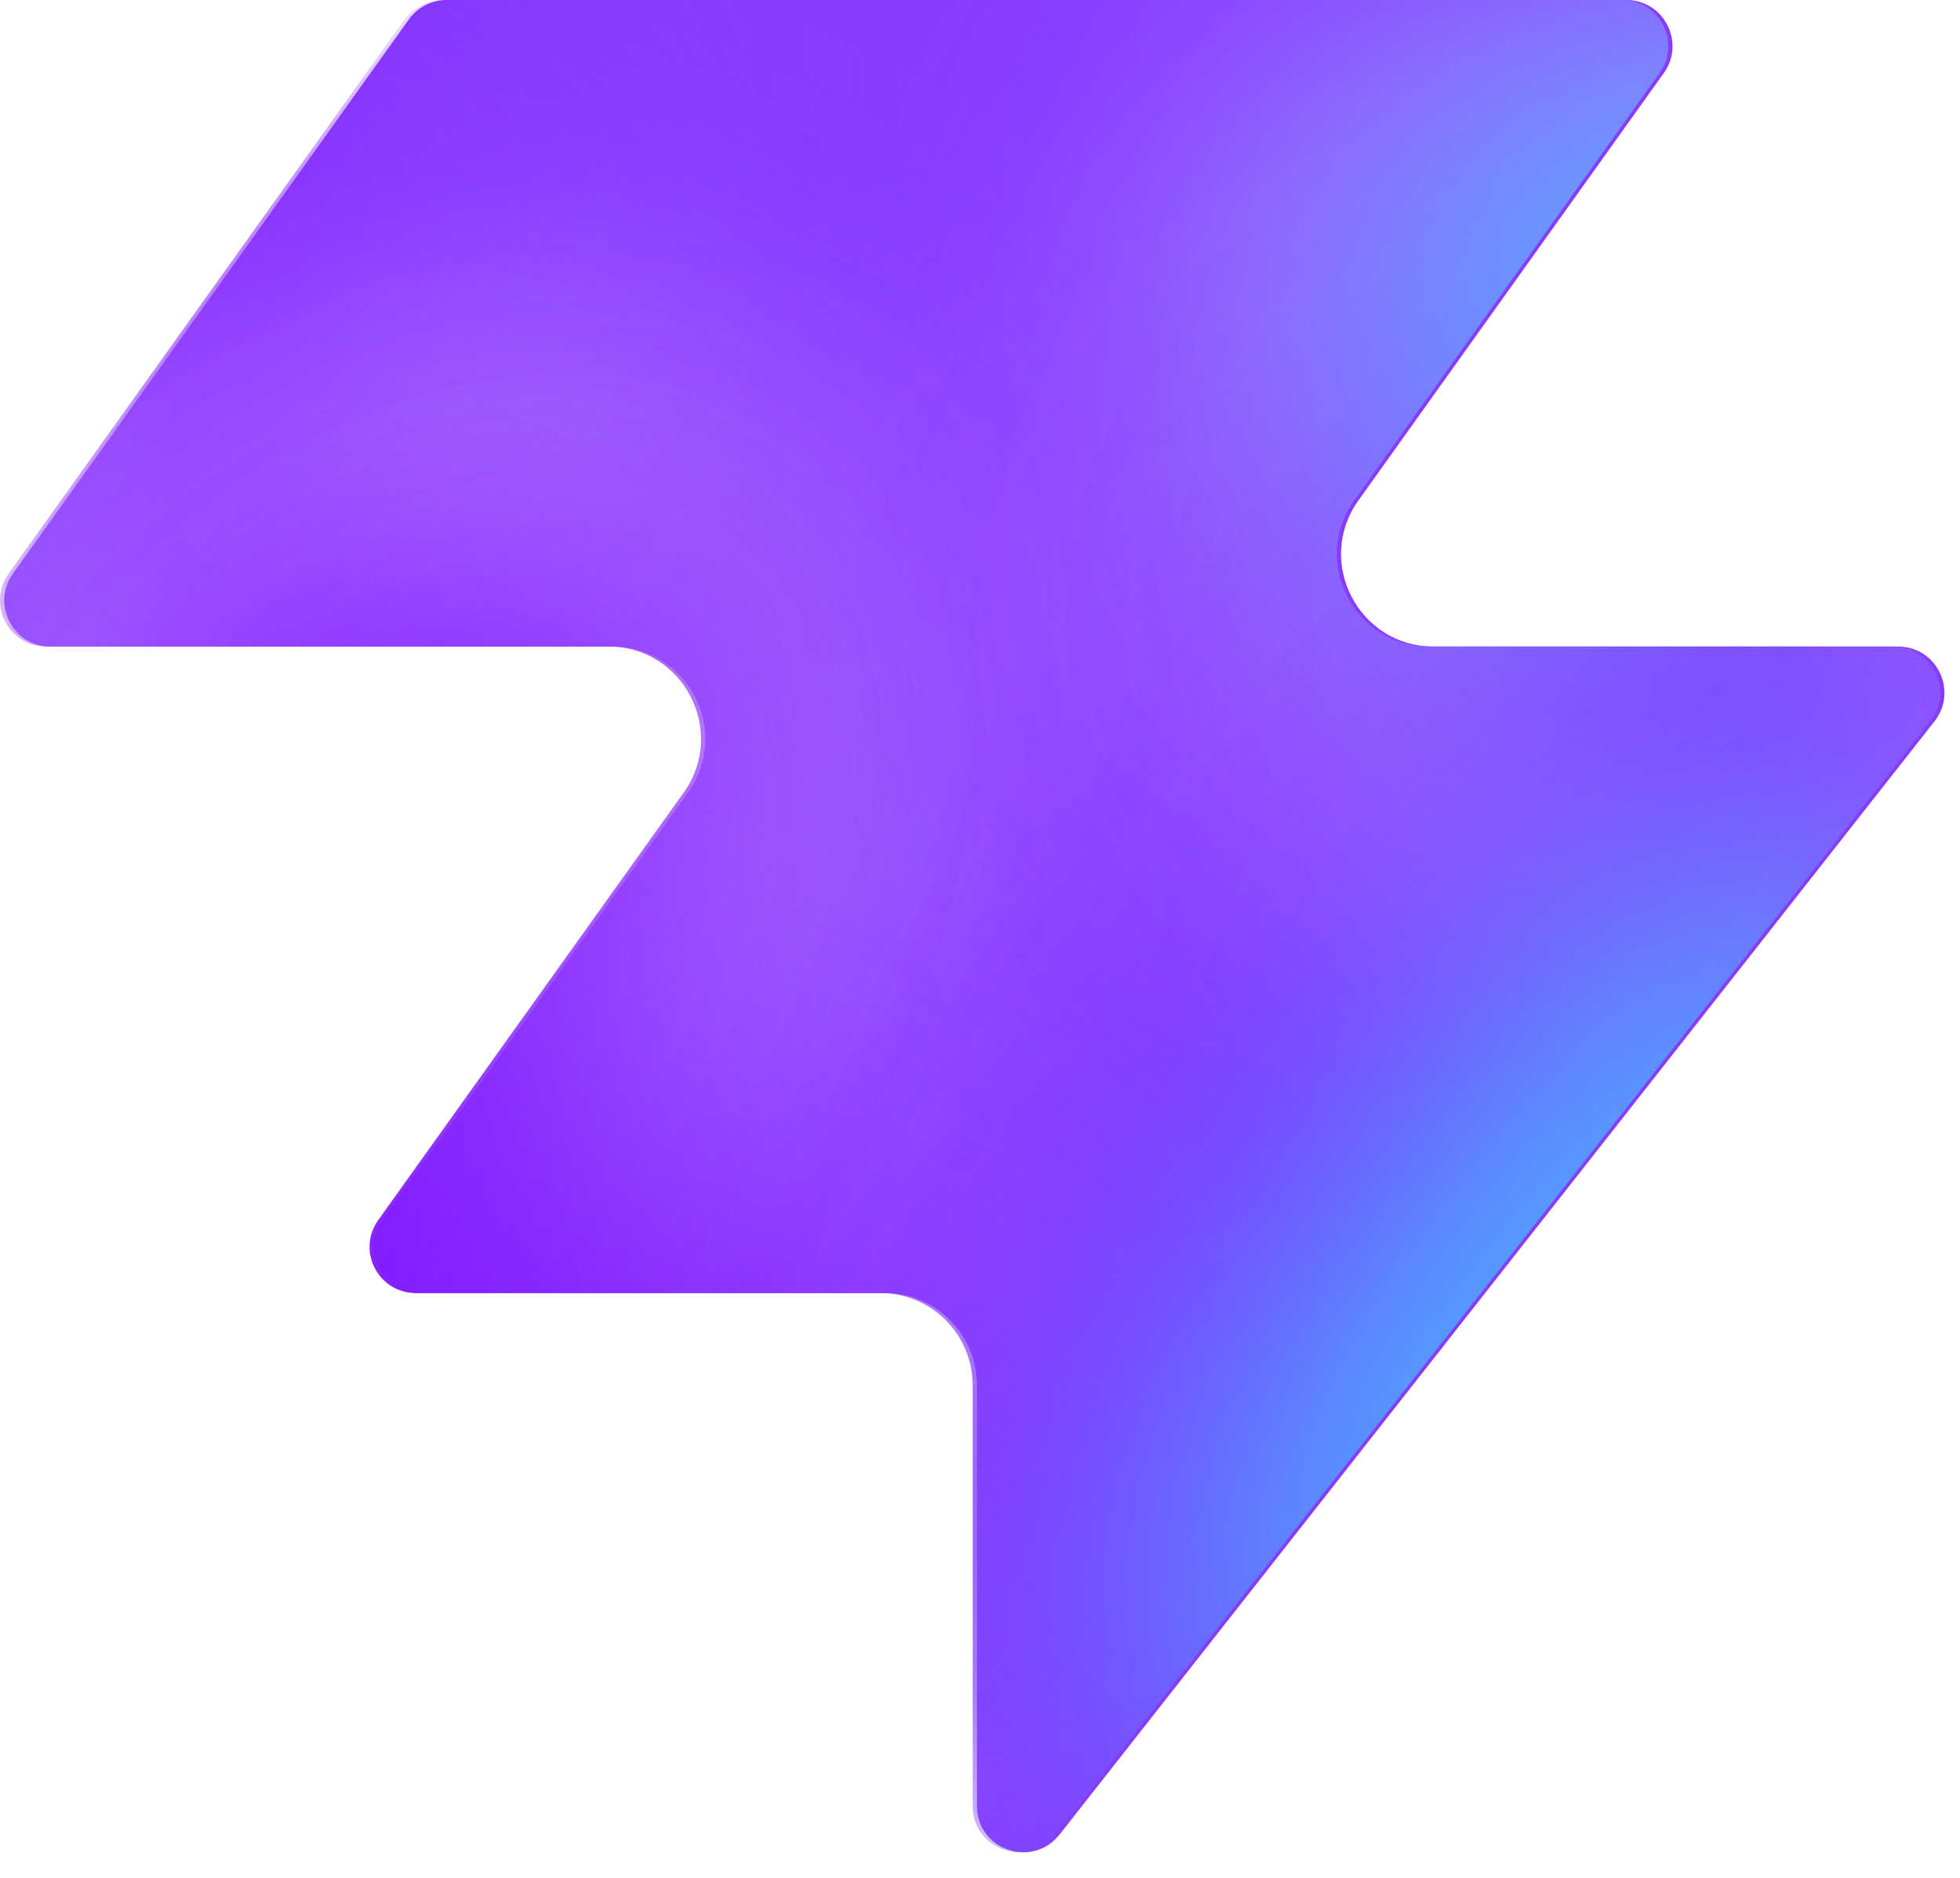
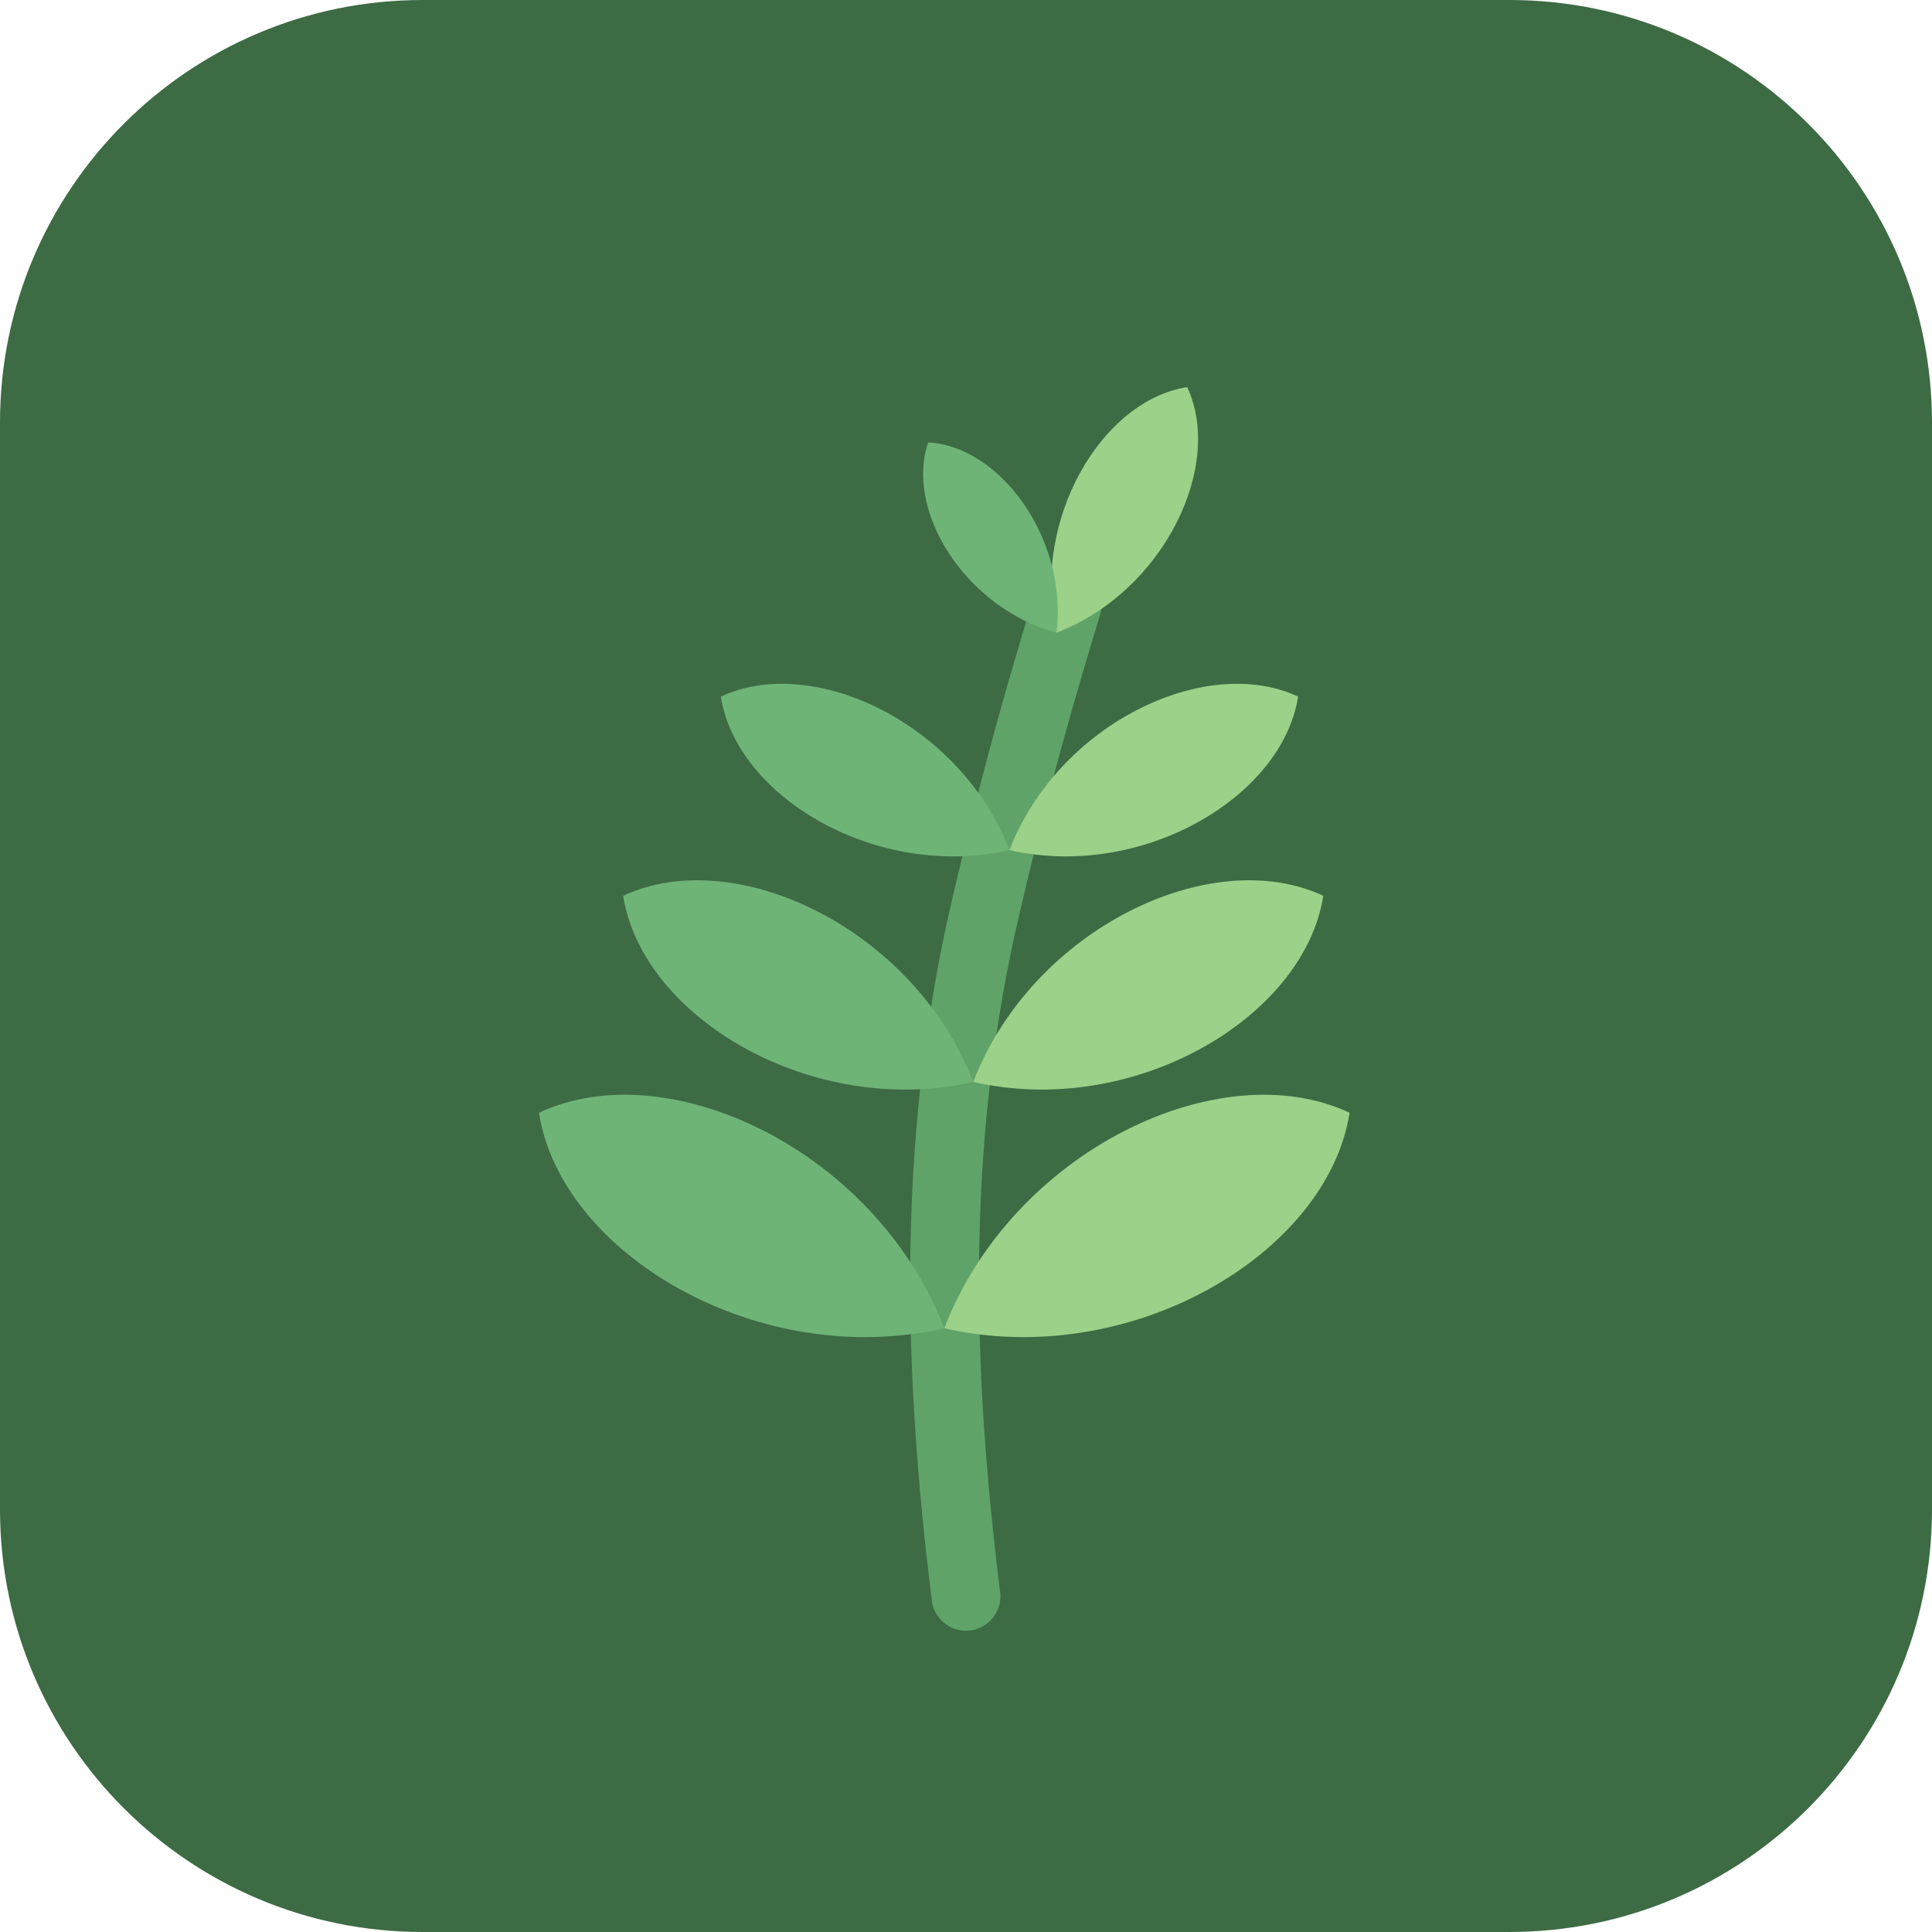
- <svg xmlns="http://www.w3.org/2000/svg" width="48" height="46" fill="none" viewBox="0 0 48 46">
-   <path fill="#863bff" d="M25.946 44.938c-.664.845-2.021.375-2.021-.698V33.937a2.26 2.26 0 0 0-2.262-2.262H10.287c-.92 0-1.456-1.04-.92-1.788l7.48-10.471c1.07-1.497 0-3.578-1.842-3.578H1.237c-.92 0-1.456-1.04-.92-1.788L10.013.474c.214-.297.556-.474.92-.474h28.894c.92 0 1.456 1.04.92 1.788l-7.48 10.471c-1.07 1.498 0 3.579 1.842 3.579h11.377c.943 0 1.473 1.088.89 1.83L25.947 44.94z" style="fill:#863bff;fill:color(display-p3 .525 .23 1);fill-opacity:1" />
-   <mask id="a" width="48" height="46" x="0" y="0" maskUnits="userSpaceOnUse" style="mask-type:alpha">
-     <path fill="#000" d="M25.842 44.938c-.664.844-2.021.375-2.021-.698V33.937a2.26 2.26 0 0 0-2.262-2.262H10.183c-.92 0-1.456-1.04-.92-1.788l7.48-10.471c1.07-1.498 0-3.579-1.842-3.579H1.133c-.92 0-1.456-1.04-.92-1.787L9.91.473c.214-.297.556-.474.92-.474h28.894c.92 0 1.456 1.04.92 1.788l-7.48 10.471c-1.07 1.498 0 3.578 1.842 3.578h11.377c.943 0 1.473 1.088.89 1.832L25.843 44.94z" style="fill:#000;fill-opacity:1" />
-   </mask>
-   <g mask="url(#a)">
-     <g filter="url(#b)">
-       <ellipse cx="5.508" cy="14.704" fill="#ede6ff" rx="5.508" ry="14.704" style="fill:#ede6ff;fill:color(display-p3 .927 .903 1);fill-opacity:1" transform="matrix(.00324 1 1 -.00324 -4.47 31.516)" />
-     </g>
-     <g filter="url(#c)">
-       <ellipse cx="10.399" cy="29.851" fill="#ede6ff" rx="10.399" ry="29.851" style="fill:#ede6ff;fill:color(display-p3 .927 .903 1);fill-opacity:1" transform="matrix(.00324 1 1 -.00324 -39.328 7.883)" />
-     </g>
-     <g filter="url(#d)">
-       <ellipse cx="5.508" cy="30.487" fill="#7e14ff" rx="5.508" ry="30.487" style="fill:#7e14ff;fill:color(display-p3 .492 .077 1);fill-opacity:1" transform="rotate(89.814 -25.913 -14.639)scale(1 -1)" />
-     </g>
-     <g filter="url(#e)">
-       <ellipse cx="5.508" cy="30.599" fill="#7e14ff" rx="5.508" ry="30.599" style="fill:#7e14ff;fill:color(display-p3 .492 .077 1);fill-opacity:1" transform="rotate(89.814 -32.644 -3.334)scale(1 -1)" />
-     </g>
-     <g filter="url(#f)">
-       <ellipse cx="5.508" cy="30.599" fill="#7e14ff" rx="5.508" ry="30.599" style="fill:#7e14ff;fill:color(display-p3 .492 .077 1);fill-opacity:1" transform="matrix(.00324 1 1 -.00324 -34.34 30.47)" />
-     </g>
-     <g filter="url(#g)">
-       <ellipse cx="14.072" cy="22.078" fill="#ede6ff" rx="14.072" ry="22.078" style="fill:#ede6ff;fill:color(display-p3 .927 .903 1);fill-opacity:1" transform="rotate(93.35 24.506 48.493)scale(-1 1)" />
-     </g>
-     <g filter="url(#h)">
-       <ellipse cx="3.47" cy="21.501" fill="#7e14ff" rx="3.47" ry="21.501" style="fill:#7e14ff;fill:color(display-p3 .492 .077 1);fill-opacity:1" transform="rotate(89.009 28.708 47.59)scale(-1 1)" />
-     </g>
-     <g filter="url(#i)">
-       <ellipse cx="3.47" cy="21.501" fill="#7e14ff" rx="3.47" ry="21.501" style="fill:#7e14ff;fill:color(display-p3 .492 .077 1);fill-opacity:1" transform="rotate(89.009 28.708 47.59)scale(-1 1)" />
-     </g>
-     <g filter="url(#j)">
-       <ellipse cx=".387" cy="8.972" fill="#7e14ff" rx="4.407" ry="29.108" style="fill:#7e14ff;fill:color(display-p3 .492 .077 1);fill-opacity:1" transform="rotate(39.51 .387 8.972)" />
-     </g>
-     <g filter="url(#k)">
-       <ellipse cx="47.523" cy="-6.092" fill="#7e14ff" rx="4.407" ry="29.108" style="fill:#7e14ff;fill:color(display-p3 .492 .077 1);fill-opacity:1" transform="rotate(37.892 47.523 -6.092)" />
-     </g>
-     <g filter="url(#l)">
-       <ellipse cx="41.412" cy="6.333" fill="#47bfff" rx="5.971" ry="9.665" style="fill:#47bfff;fill:color(display-p3 .28 .748 1);fill-opacity:1" transform="rotate(37.892 41.412 6.333)" />
-     </g>
-     <g filter="url(#m)">
-       <ellipse cx="-1.879" cy="38.332" fill="#7e14ff" rx="4.407" ry="29.108" style="fill:#7e14ff;fill:color(display-p3 .492 .077 1);fill-opacity:1" transform="rotate(37.892 -1.88 38.332)" />
-     </g>
-     <g filter="url(#n)">
-       <ellipse cx="-1.879" cy="38.332" fill="#7e14ff" rx="4.407" ry="29.108" style="fill:#7e14ff;fill:color(display-p3 .492 .077 1);fill-opacity:1" transform="rotate(37.892 -1.88 38.332)" />
-     </g>
-     <g filter="url(#o)">
-       <ellipse cx="35.651" cy="29.907" fill="#7e14ff" rx="4.407" ry="29.108" style="fill:#7e14ff;fill:color(display-p3 .492 .077 1);fill-opacity:1" transform="rotate(37.892 35.651 29.907)" />
-     </g>
-     <g filter="url(#p)">
-       <ellipse cx="38.418" cy="32.4" fill="#47bfff" rx="5.971" ry="15.297" style="fill:#47bfff;fill:color(display-p3 .28 .748 1);fill-opacity:1" transform="rotate(37.892 38.418 32.4)" />
-     </g>
+ <svg xmlns="http://www.w3.org/2000/svg" viewBox="0 0 512 512" width="512" height="512">
+   <rect width="512" height="512" rx="112" fill="#3D6B44" />
+   <g transform="translate(256 256) scale(0.96) translate(-256 -256)">
+     <path d="M256 430 C248 366 247 306 260 246 C270 202 278 176 284 156" stroke="#5FA368" stroke-width="19" stroke-linecap="round" fill="none" />
+     <path d="M0 0 C30 -26 78 -24 96 0 C78 24 30 26 0 0 Z" fill="#6FB477" transform="translate(250 356) rotate(-152) scale(1.32)" />
+     <path d="M0 0 C30 -26 78 -24 96 0 C78 24 30 26 0 0 Z" fill="#9BD189" transform="translate(250 356) rotate(-28)  scale(1.32)" />
+     <path d="M0 0 C30 -26 78 -24 96 0 C78 24 30 26 0 0 Z" fill="#6FB477" transform="translate(258 288) rotate(-152) scale(1.14)" />
+     <path d="M0 0 C30 -26 78 -24 96 0 C78 24 30 26 0 0 Z" fill="#9BD189" transform="translate(258 288) rotate(-28)  scale(1.14)" />
+     <path d="M0 0 C30 -26 78 -24 96 0 C78 24 30 26 0 0 Z" fill="#6FB477" transform="translate(268 224) rotate(-152) scale(0.94)" />
+     <path d="M0 0 C30 -26 78 -24 96 0 C78 24 30 26 0 0 Z" fill="#9BD189" transform="translate(268 224) rotate(-28)  scale(0.94)" />
+     <path d="M0 0 C30 -26 78 -24 96 0 C78 24 30 26 0 0 Z" fill="#9BD189" transform="translate(281 164) rotate(-62) scale(0.8)" />
+     <path d="M0 0 C30 -26 78 -24 96 0 C78 24 30 26 0 0 Z" fill="#6FB477" transform="translate(281 164) rotate(-124) scale(0.66)" />
  </g>
-   <defs>
-     <filter id="b" width="60.045" height="41.654" x="-19.77" y="16.149" color-interpolation-filters="sRGB" filterUnits="userSpaceOnUse">
-       <feFlood flood-opacity="0" result="BackgroundImageFix" />
-       <feBlend in="SourceGraphic" in2="BackgroundImageFix" result="shape" />
-       <feGaussianBlur result="effect1_foregroundBlur_2002_17158" stdDeviation="7.659" />
-     </filter>
-     <filter id="c" width="90.34" height="51.437" x="-54.613" y="-7.533" color-interpolation-filters="sRGB" filterUnits="userSpaceOnUse">
-       <feFlood flood-opacity="0" result="BackgroundImageFix" />
-       <feBlend in="SourceGraphic" in2="BackgroundImageFix" result="shape" />
-       <feGaussianBlur result="effect1_foregroundBlur_2002_17158" stdDeviation="7.659" />
-     </filter>
-     <filter id="d" width="79.355" height="29.4" x="-49.64" y="2.03" color-interpolation-filters="sRGB" filterUnits="userSpaceOnUse">
-       <feFlood flood-opacity="0" result="BackgroundImageFix" />
-       <feBlend in="SourceGraphic" in2="BackgroundImageFix" result="shape" />
-       <feGaussianBlur result="effect1_foregroundBlur_2002_17158" stdDeviation="4.596" />
-     </filter>
-     <filter id="e" width="79.579" height="29.4" x="-45.045" y="20.029" color-interpolation-filters="sRGB" filterUnits="userSpaceOnUse">
-       <feFlood flood-opacity="0" result="BackgroundImageFix" />
-       <feBlend in="SourceGraphic" in2="BackgroundImageFix" result="shape" />
-       <feGaussianBlur result="effect1_foregroundBlur_2002_17158" stdDeviation="4.596" />
-     </filter>
-     <filter id="f" width="79.579" height="29.4" x="-43.513" y="21.178" color-interpolation-filters="sRGB" filterUnits="userSpaceOnUse">
-       <feFlood flood-opacity="0" result="BackgroundImageFix" />
-       <feBlend in="SourceGraphic" in2="BackgroundImageFix" result="shape" />
-       <feGaussianBlur result="effect1_foregroundBlur_2002_17158" stdDeviation="4.596" />
-     </filter>
-     <filter id="g" width="74.749" height="58.852" x="15.756" y="-17.901" color-interpolation-filters="sRGB" filterUnits="userSpaceOnUse">
-       <feFlood flood-opacity="0" result="BackgroundImageFix" />
-       <feBlend in="SourceGraphic" in2="BackgroundImageFix" result="shape" />
-       <feGaussianBlur result="effect1_foregroundBlur_2002_17158" stdDeviation="7.659" />
-     </filter>
-     <filter id="h" width="61.377" height="25.362" x="23.548" y="2.284" color-interpolation-filters="sRGB" filterUnits="userSpaceOnUse">
-       <feFlood flood-opacity="0" result="BackgroundImageFix" />
-       <feBlend in="SourceGraphic" in2="BackgroundImageFix" result="shape" />
-       <feGaussianBlur result="effect1_foregroundBlur_2002_17158" stdDeviation="4.596" />
-     </filter>
-     <filter id="i" width="61.377" height="25.362" x="23.548" y="2.284" color-interpolation-filters="sRGB" filterUnits="userSpaceOnUse">
-       <feFlood flood-opacity="0" result="BackgroundImageFix" />
-       <feBlend in="SourceGraphic" in2="BackgroundImageFix" result="shape" />
-       <feGaussianBlur result="effect1_foregroundBlur_2002_17158" stdDeviation="4.596" />
-     </filter>
-     <filter id="j" width="56.045" height="63.649" x="-27.636" y="-22.853" color-interpolation-filters="sRGB" filterUnits="userSpaceOnUse">
-       <feFlood flood-opacity="0" result="BackgroundImageFix" />
-       <feBlend in="SourceGraphic" in2="BackgroundImageFix" result="shape" />
-       <feGaussianBlur result="effect1_foregroundBlur_2002_17158" stdDeviation="4.596" />
-     </filter>
-     <filter id="k" width="54.814" height="64.646" x="20.116" y="-38.415" color-interpolation-filters="sRGB" filterUnits="userSpaceOnUse">
-       <feFlood flood-opacity="0" result="BackgroundImageFix" />
-       <feBlend in="SourceGraphic" in2="BackgroundImageFix" result="shape" />
-       <feGaussianBlur result="effect1_foregroundBlur_2002_17158" stdDeviation="4.596" />
-     </filter>
-     <filter id="l" width="33.541" height="35.313" x="24.641" y="-11.323" color-interpolation-filters="sRGB" filterUnits="userSpaceOnUse">
-       <feFlood flood-opacity="0" result="BackgroundImageFix" />
-       <feBlend in="SourceGraphic" in2="BackgroundImageFix" result="shape" />
-       <feGaussianBlur result="effect1_foregroundBlur_2002_17158" stdDeviation="4.596" />
-     </filter>
-     <filter id="m" width="54.814" height="64.646" x="-29.286" y="6.009" color-interpolation-filters="sRGB" filterUnits="userSpaceOnUse">
-       <feFlood flood-opacity="0" result="BackgroundImageFix" />
-       <feBlend in="SourceGraphic" in2="BackgroundImageFix" result="shape" />
-       <feGaussianBlur result="effect1_foregroundBlur_2002_17158" stdDeviation="4.596" />
-     </filter>
-     <filter id="n" width="54.814" height="64.646" x="-29.286" y="6.009" color-interpolation-filters="sRGB" filterUnits="userSpaceOnUse">
-       <feFlood flood-opacity="0" result="BackgroundImageFix" />
-       <feBlend in="SourceGraphic" in2="BackgroundImageFix" result="shape" />
-       <feGaussianBlur result="effect1_foregroundBlur_2002_17158" stdDeviation="4.596" />
-     </filter>
-     <filter id="o" width="54.814" height="64.646" x="8.244" y="-2.416" color-interpolation-filters="sRGB" filterUnits="userSpaceOnUse">
-       <feFlood flood-opacity="0" result="BackgroundImageFix" />
-       <feBlend in="SourceGraphic" in2="BackgroundImageFix" result="shape" />
-       <feGaussianBlur result="effect1_foregroundBlur_2002_17158" stdDeviation="4.596" />
-     </filter>
-     <filter id="p" width="39.409" height="43.623" x="18.713" y="10.588" color-interpolation-filters="sRGB" filterUnits="userSpaceOnUse">
-       <feFlood flood-opacity="0" result="BackgroundImageFix" />
-       <feBlend in="SourceGraphic" in2="BackgroundImageFix" result="shape" />
-       <feGaussianBlur result="effect1_foregroundBlur_2002_17158" stdDeviation="4.596" />
-     </filter>
-   </defs>
</svg>
